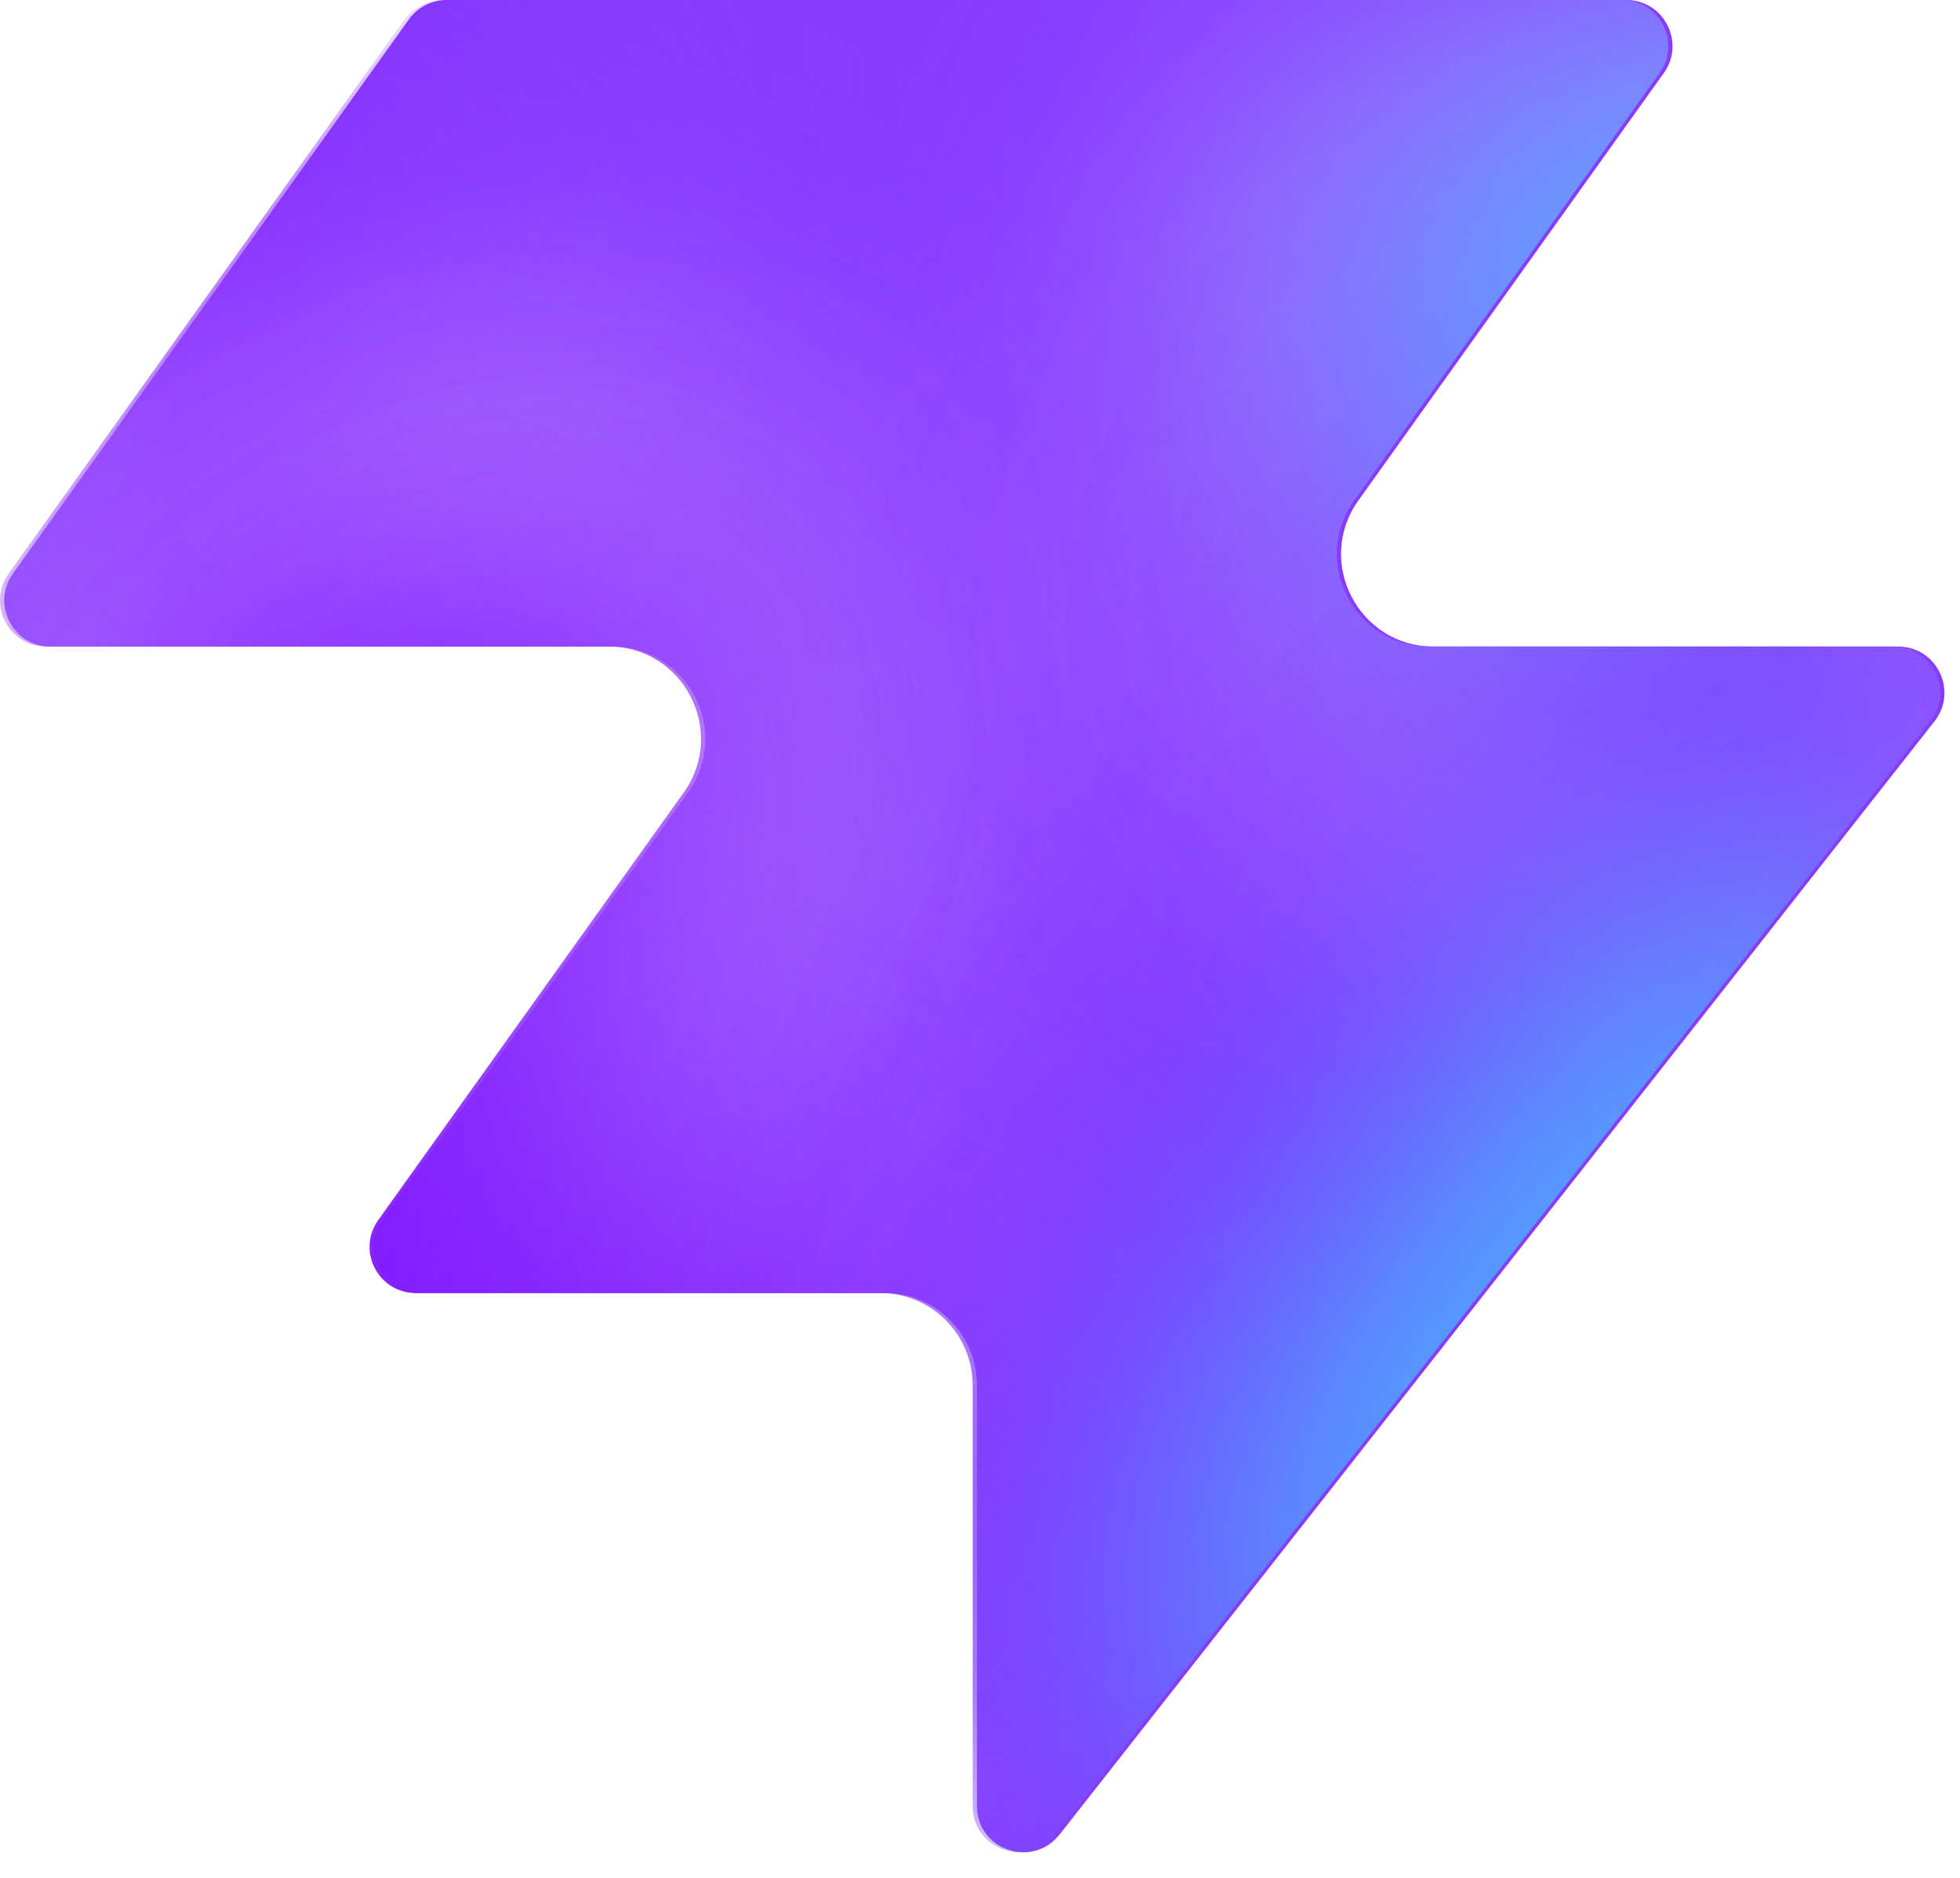
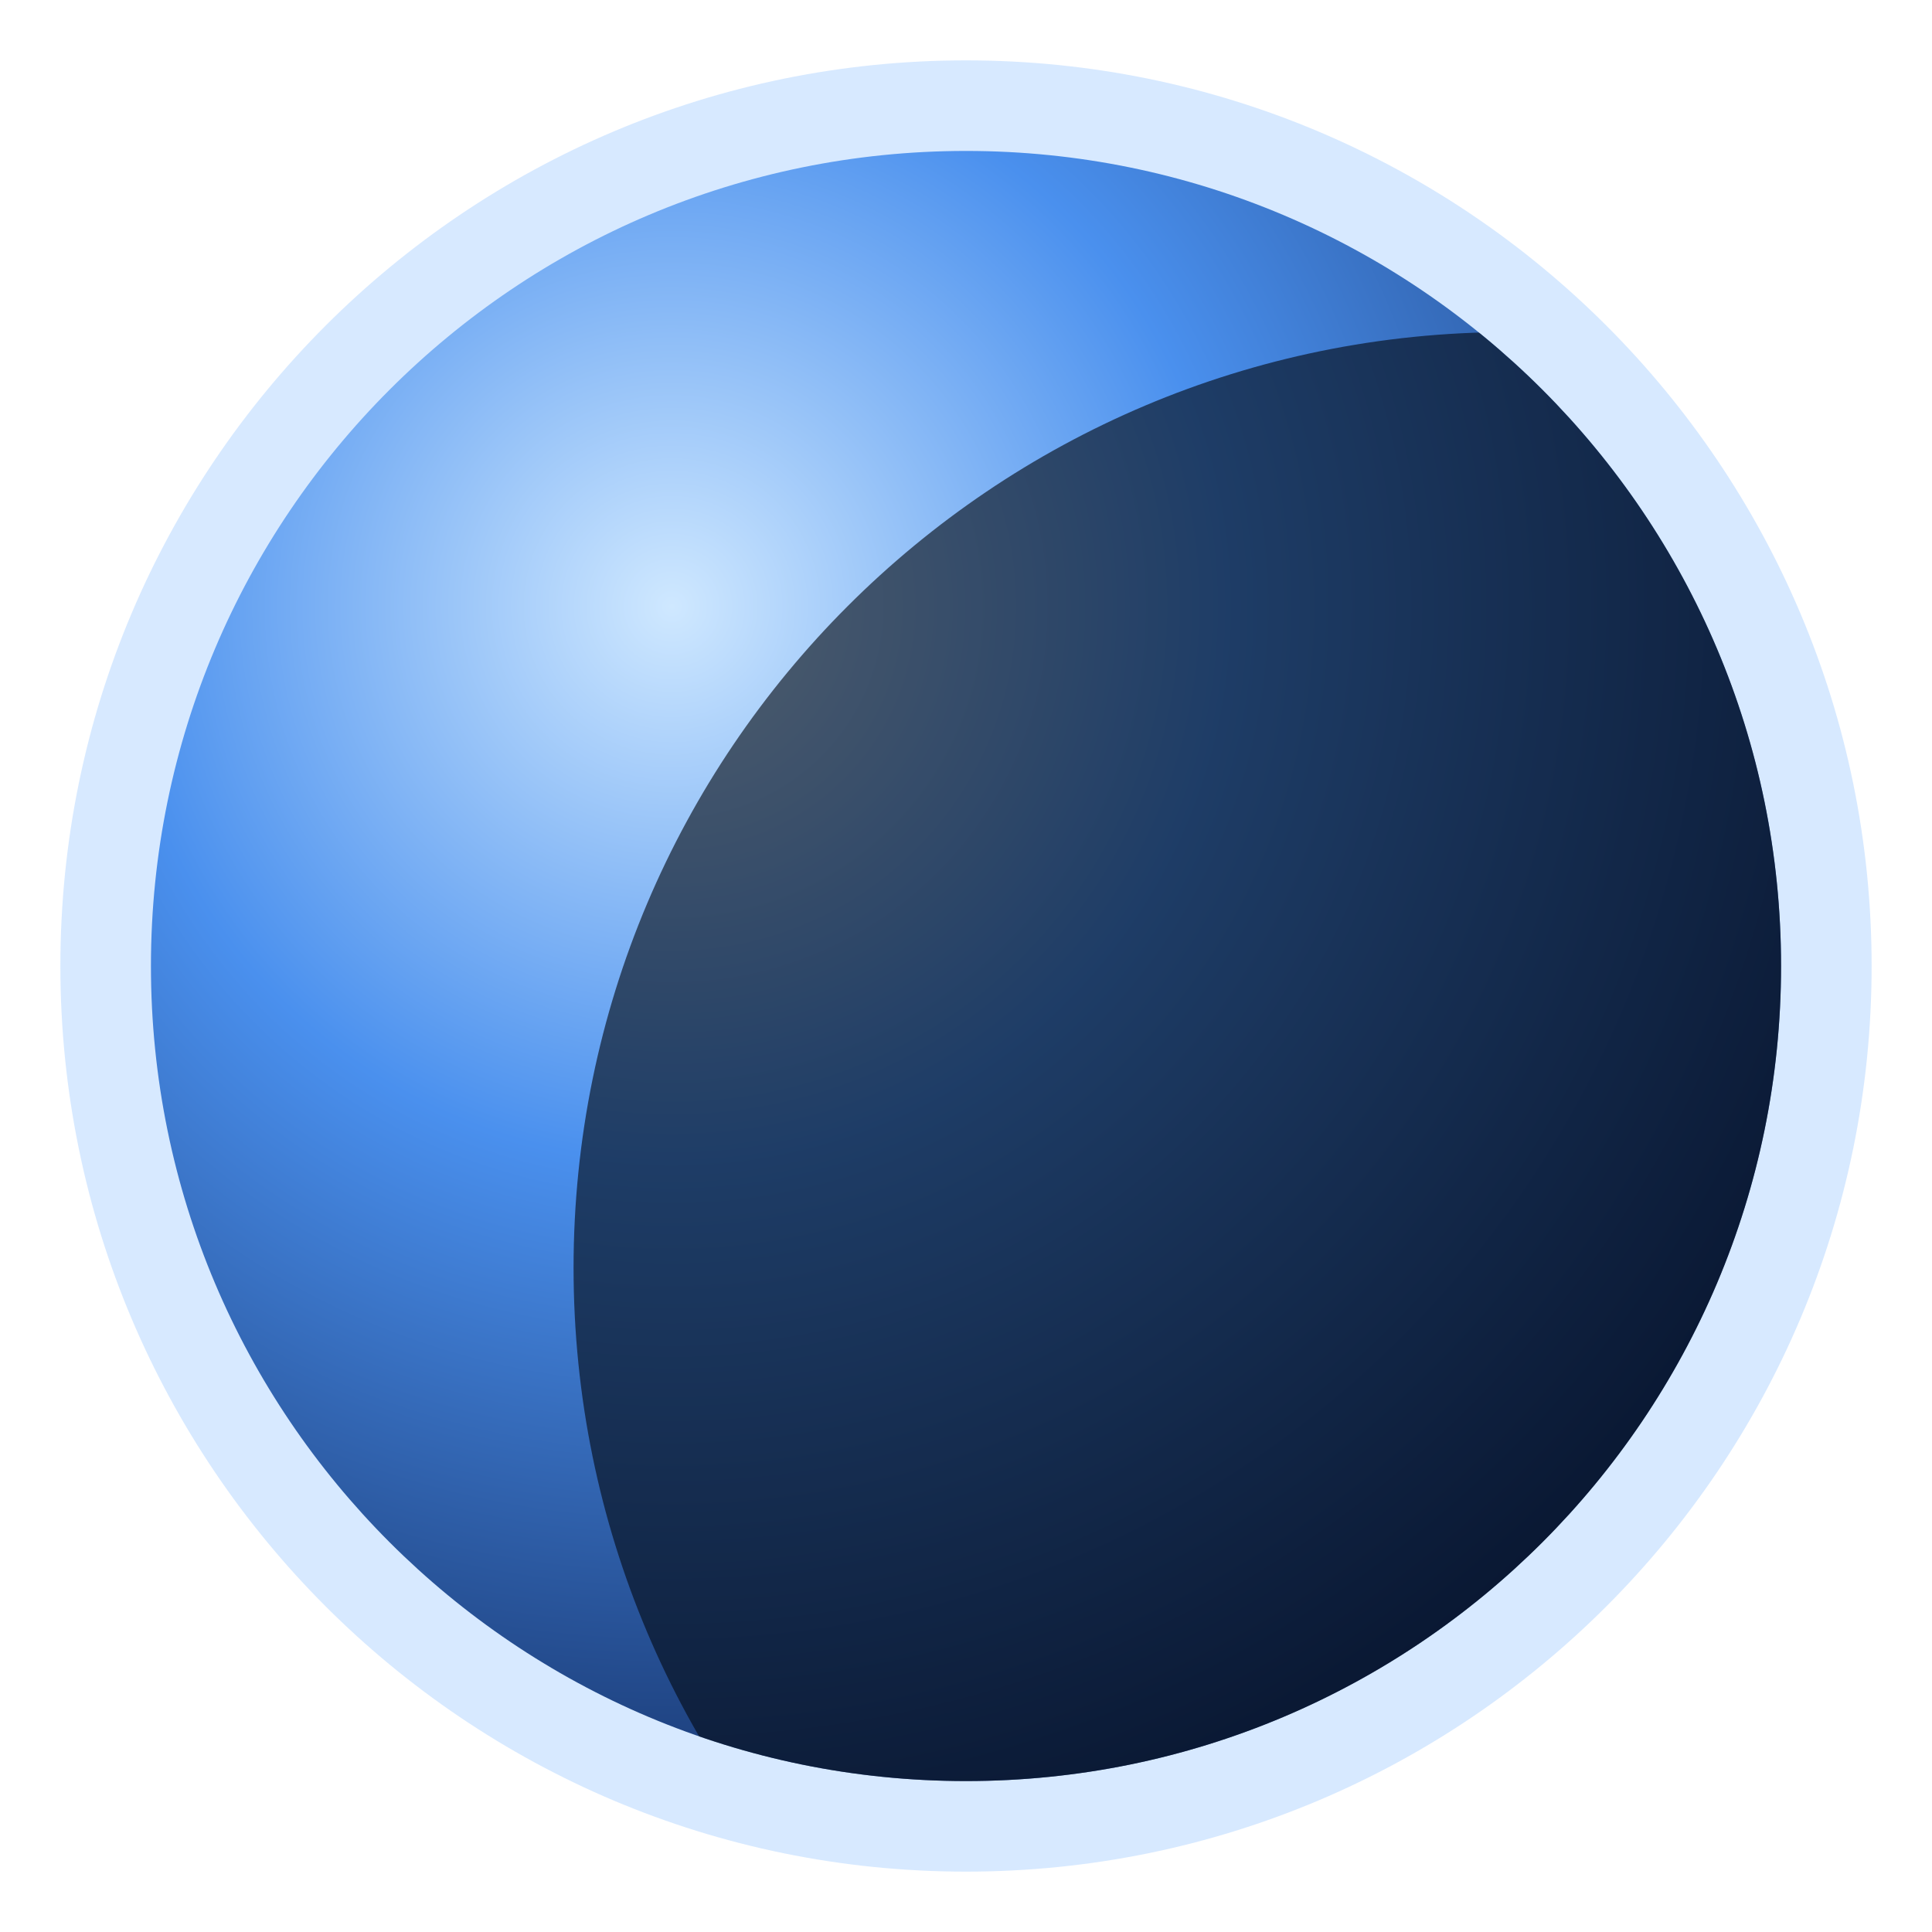
- <svg xmlns="http://www.w3.org/2000/svg" width="48" height="46" fill="none" viewBox="0 0 48 46">
-   <path fill="#863bff" d="M25.946 44.938c-.664.845-2.021.375-2.021-.698V33.937a2.26 2.26 0 0 0-2.262-2.262H10.287c-.92 0-1.456-1.04-.92-1.788l7.48-10.471c1.07-1.497 0-3.578-1.842-3.578H1.237c-.92 0-1.456-1.04-.92-1.788L10.013.474c.214-.297.556-.474.92-.474h28.894c.92 0 1.456 1.04.92 1.788l-7.48 10.471c-1.07 1.498 0 3.579 1.842 3.579h11.377c.943 0 1.473 1.088.89 1.83L25.947 44.94z" style="fill:#863bff;fill:color(display-p3 .525 .23 1);fill-opacity:1" />
-   <mask id="a" width="48" height="46" x="0" y="0" maskUnits="userSpaceOnUse" style="mask-type:alpha">
-     <path fill="#000" d="M25.842 44.938c-.664.844-2.021.375-2.021-.698V33.937a2.26 2.26 0 0 0-2.262-2.262H10.183c-.92 0-1.456-1.04-.92-1.788l7.48-10.471c1.07-1.498 0-3.579-1.842-3.579H1.133c-.92 0-1.456-1.04-.92-1.787L9.91.473c.214-.297.556-.474.92-.474h28.894c.92 0 1.456 1.04.92 1.788l-7.48 10.471c-1.07 1.498 0 3.578 1.842 3.578h11.377c.943 0 1.473 1.088.89 1.832L25.843 44.94z" style="fill:#000;fill-opacity:1" />
-   </mask>
-   <g mask="url(#a)">
-     <g filter="url(#b)">
-       <ellipse cx="5.508" cy="14.704" fill="#ede6ff" rx="5.508" ry="14.704" style="fill:#ede6ff;fill:color(display-p3 .927 .903 1);fill-opacity:1" transform="matrix(.00324 1 1 -.00324 -4.47 31.516)" />
-     </g>
-     <g filter="url(#c)">
-       <ellipse cx="10.399" cy="29.851" fill="#ede6ff" rx="10.399" ry="29.851" style="fill:#ede6ff;fill:color(display-p3 .927 .903 1);fill-opacity:1" transform="matrix(.00324 1 1 -.00324 -39.328 7.883)" />
-     </g>
-     <g filter="url(#d)">
-       <ellipse cx="5.508" cy="30.487" fill="#7e14ff" rx="5.508" ry="30.487" style="fill:#7e14ff;fill:color(display-p3 .492 .077 1);fill-opacity:1" transform="rotate(89.814 -25.913 -14.639)scale(1 -1)" />
-     </g>
-     <g filter="url(#e)">
-       <ellipse cx="5.508" cy="30.599" fill="#7e14ff" rx="5.508" ry="30.599" style="fill:#7e14ff;fill:color(display-p3 .492 .077 1);fill-opacity:1" transform="rotate(89.814 -32.644 -3.334)scale(1 -1)" />
-     </g>
-     <g filter="url(#f)">
-       <ellipse cx="5.508" cy="30.599" fill="#7e14ff" rx="5.508" ry="30.599" style="fill:#7e14ff;fill:color(display-p3 .492 .077 1);fill-opacity:1" transform="matrix(.00324 1 1 -.00324 -34.34 30.47)" />
-     </g>
-     <g filter="url(#g)">
-       <ellipse cx="14.072" cy="22.078" fill="#ede6ff" rx="14.072" ry="22.078" style="fill:#ede6ff;fill:color(display-p3 .927 .903 1);fill-opacity:1" transform="rotate(93.35 24.506 48.493)scale(-1 1)" />
-     </g>
-     <g filter="url(#h)">
-       <ellipse cx="3.47" cy="21.501" fill="#7e14ff" rx="3.47" ry="21.501" style="fill:#7e14ff;fill:color(display-p3 .492 .077 1);fill-opacity:1" transform="rotate(89.009 28.708 47.59)scale(-1 1)" />
-     </g>
-     <g filter="url(#i)">
-       <ellipse cx="3.47" cy="21.501" fill="#7e14ff" rx="3.47" ry="21.501" style="fill:#7e14ff;fill:color(display-p3 .492 .077 1);fill-opacity:1" transform="rotate(89.009 28.708 47.59)scale(-1 1)" />
-     </g>
-     <g filter="url(#j)">
-       <ellipse cx=".387" cy="8.972" fill="#7e14ff" rx="4.407" ry="29.108" style="fill:#7e14ff;fill:color(display-p3 .492 .077 1);fill-opacity:1" transform="rotate(39.51 .387 8.972)" />
-     </g>
-     <g filter="url(#k)">
-       <ellipse cx="47.523" cy="-6.092" fill="#7e14ff" rx="4.407" ry="29.108" style="fill:#7e14ff;fill:color(display-p3 .492 .077 1);fill-opacity:1" transform="rotate(37.892 47.523 -6.092)" />
-     </g>
-     <g filter="url(#l)">
-       <ellipse cx="41.412" cy="6.333" fill="#47bfff" rx="5.971" ry="9.665" style="fill:#47bfff;fill:color(display-p3 .28 .748 1);fill-opacity:1" transform="rotate(37.892 41.412 6.333)" />
-     </g>
-     <g filter="url(#m)">
-       <ellipse cx="-1.879" cy="38.332" fill="#7e14ff" rx="4.407" ry="29.108" style="fill:#7e14ff;fill:color(display-p3 .492 .077 1);fill-opacity:1" transform="rotate(37.892 -1.88 38.332)" />
-     </g>
-     <g filter="url(#n)">
-       <ellipse cx="-1.879" cy="38.332" fill="#7e14ff" rx="4.407" ry="29.108" style="fill:#7e14ff;fill:color(display-p3 .492 .077 1);fill-opacity:1" transform="rotate(37.892 -1.88 38.332)" />
-     </g>
-     <g filter="url(#o)">
-       <ellipse cx="35.651" cy="29.907" fill="#7e14ff" rx="4.407" ry="29.108" style="fill:#7e14ff;fill:color(display-p3 .492 .077 1);fill-opacity:1" transform="rotate(37.892 35.651 29.907)" />
-     </g>
-     <g filter="url(#p)">
-       <ellipse cx="38.418" cy="32.4" fill="#47bfff" rx="5.971" ry="15.297" style="fill:#47bfff;fill:color(display-p3 .28 .748 1);fill-opacity:1" transform="rotate(37.892 38.418 32.4)" />
-     </g>
-   </g>
+ <svg xmlns="http://www.w3.org/2000/svg" viewBox="0 0 64 64">
  <defs>
-     <filter id="b" width="60.045" height="41.654" x="-19.77" y="16.149" color-interpolation-filters="sRGB" filterUnits="userSpaceOnUse">
-       <feFlood flood-opacity="0" result="BackgroundImageFix" />
-       <feBlend in="SourceGraphic" in2="BackgroundImageFix" result="shape" />
-       <feGaussianBlur result="effect1_foregroundBlur_2002_17158" stdDeviation="7.659" />
-     </filter>
-     <filter id="c" width="90.34" height="51.437" x="-54.613" y="-7.533" color-interpolation-filters="sRGB" filterUnits="userSpaceOnUse">
-       <feFlood flood-opacity="0" result="BackgroundImageFix" />
-       <feBlend in="SourceGraphic" in2="BackgroundImageFix" result="shape" />
-       <feGaussianBlur result="effect1_foregroundBlur_2002_17158" stdDeviation="7.659" />
-     </filter>
-     <filter id="d" width="79.355" height="29.4" x="-49.64" y="2.03" color-interpolation-filters="sRGB" filterUnits="userSpaceOnUse">
-       <feFlood flood-opacity="0" result="BackgroundImageFix" />
-       <feBlend in="SourceGraphic" in2="BackgroundImageFix" result="shape" />
-       <feGaussianBlur result="effect1_foregroundBlur_2002_17158" stdDeviation="4.596" />
-     </filter>
-     <filter id="e" width="79.579" height="29.4" x="-45.045" y="20.029" color-interpolation-filters="sRGB" filterUnits="userSpaceOnUse">
-       <feFlood flood-opacity="0" result="BackgroundImageFix" />
-       <feBlend in="SourceGraphic" in2="BackgroundImageFix" result="shape" />
-       <feGaussianBlur result="effect1_foregroundBlur_2002_17158" stdDeviation="4.596" />
-     </filter>
-     <filter id="f" width="79.579" height="29.4" x="-43.513" y="21.178" color-interpolation-filters="sRGB" filterUnits="userSpaceOnUse">
-       <feFlood flood-opacity="0" result="BackgroundImageFix" />
-       <feBlend in="SourceGraphic" in2="BackgroundImageFix" result="shape" />
-       <feGaussianBlur result="effect1_foregroundBlur_2002_17158" stdDeviation="4.596" />
-     </filter>
-     <filter id="g" width="74.749" height="58.852" x="15.756" y="-17.901" color-interpolation-filters="sRGB" filterUnits="userSpaceOnUse">
-       <feFlood flood-opacity="0" result="BackgroundImageFix" />
-       <feBlend in="SourceGraphic" in2="BackgroundImageFix" result="shape" />
-       <feGaussianBlur result="effect1_foregroundBlur_2002_17158" stdDeviation="7.659" />
-     </filter>
-     <filter id="h" width="61.377" height="25.362" x="23.548" y="2.284" color-interpolation-filters="sRGB" filterUnits="userSpaceOnUse">
-       <feFlood flood-opacity="0" result="BackgroundImageFix" />
-       <feBlend in="SourceGraphic" in2="BackgroundImageFix" result="shape" />
-       <feGaussianBlur result="effect1_foregroundBlur_2002_17158" stdDeviation="4.596" />
-     </filter>
-     <filter id="i" width="61.377" height="25.362" x="23.548" y="2.284" color-interpolation-filters="sRGB" filterUnits="userSpaceOnUse">
-       <feFlood flood-opacity="0" result="BackgroundImageFix" />
-       <feBlend in="SourceGraphic" in2="BackgroundImageFix" result="shape" />
-       <feGaussianBlur result="effect1_foregroundBlur_2002_17158" stdDeviation="4.596" />
-     </filter>
-     <filter id="j" width="56.045" height="63.649" x="-27.636" y="-22.853" color-interpolation-filters="sRGB" filterUnits="userSpaceOnUse">
-       <feFlood flood-opacity="0" result="BackgroundImageFix" />
-       <feBlend in="SourceGraphic" in2="BackgroundImageFix" result="shape" />
-       <feGaussianBlur result="effect1_foregroundBlur_2002_17158" stdDeviation="4.596" />
-     </filter>
-     <filter id="k" width="54.814" height="64.646" x="20.116" y="-38.415" color-interpolation-filters="sRGB" filterUnits="userSpaceOnUse">
-       <feFlood flood-opacity="0" result="BackgroundImageFix" />
-       <feBlend in="SourceGraphic" in2="BackgroundImageFix" result="shape" />
-       <feGaussianBlur result="effect1_foregroundBlur_2002_17158" stdDeviation="4.596" />
-     </filter>
-     <filter id="l" width="33.541" height="35.313" x="24.641" y="-11.323" color-interpolation-filters="sRGB" filterUnits="userSpaceOnUse">
-       <feFlood flood-opacity="0" result="BackgroundImageFix" />
-       <feBlend in="SourceGraphic" in2="BackgroundImageFix" result="shape" />
-       <feGaussianBlur result="effect1_foregroundBlur_2002_17158" stdDeviation="4.596" />
-     </filter>
-     <filter id="m" width="54.814" height="64.646" x="-29.286" y="6.009" color-interpolation-filters="sRGB" filterUnits="userSpaceOnUse">
-       <feFlood flood-opacity="0" result="BackgroundImageFix" />
-       <feBlend in="SourceGraphic" in2="BackgroundImageFix" result="shape" />
-       <feGaussianBlur result="effect1_foregroundBlur_2002_17158" stdDeviation="4.596" />
-     </filter>
-     <filter id="n" width="54.814" height="64.646" x="-29.286" y="6.009" color-interpolation-filters="sRGB" filterUnits="userSpaceOnUse">
-       <feFlood flood-opacity="0" result="BackgroundImageFix" />
-       <feBlend in="SourceGraphic" in2="BackgroundImageFix" result="shape" />
-       <feGaussianBlur result="effect1_foregroundBlur_2002_17158" stdDeviation="4.596" />
-     </filter>
-     <filter id="o" width="54.814" height="64.646" x="8.244" y="-2.416" color-interpolation-filters="sRGB" filterUnits="userSpaceOnUse">
-       <feFlood flood-opacity="0" result="BackgroundImageFix" />
-       <feBlend in="SourceGraphic" in2="BackgroundImageFix" result="shape" />
-       <feGaussianBlur result="effect1_foregroundBlur_2002_17158" stdDeviation="4.596" />
-     </filter>
-     <filter id="p" width="39.409" height="43.623" x="18.713" y="10.588" color-interpolation-filters="sRGB" filterUnits="userSpaceOnUse">
-       <feFlood flood-opacity="0" result="BackgroundImageFix" />
-       <feBlend in="SourceGraphic" in2="BackgroundImageFix" result="shape" />
-       <feGaussianBlur result="effect1_foregroundBlur_2002_17158" stdDeviation="4.596" />
-     </filter>
+     <radialGradient id="g" cx="32%" cy="28%" r="85%">
+       <stop offset="0" stop-color="#cfe8ff" />
+       <stop offset="0.4" stop-color="#4a90ee" />
+       <stop offset="1" stop-color="#0c2152" />
+     </radialGradient>
+     <clipPath id="c">
+       <circle cx="32" cy="32" r="27" />
+     </clipPath>
  </defs>
+   <circle cx="32" cy="32" r="30" fill="#6fb0ff" opacity="0.28" />
+   <circle cx="32" cy="32" r="27" fill="url(#g)" />
+   <circle cx="50" cy="42" r="31" fill="#040914" opacity="0.62" clip-path="url(#c)" />
</svg>
